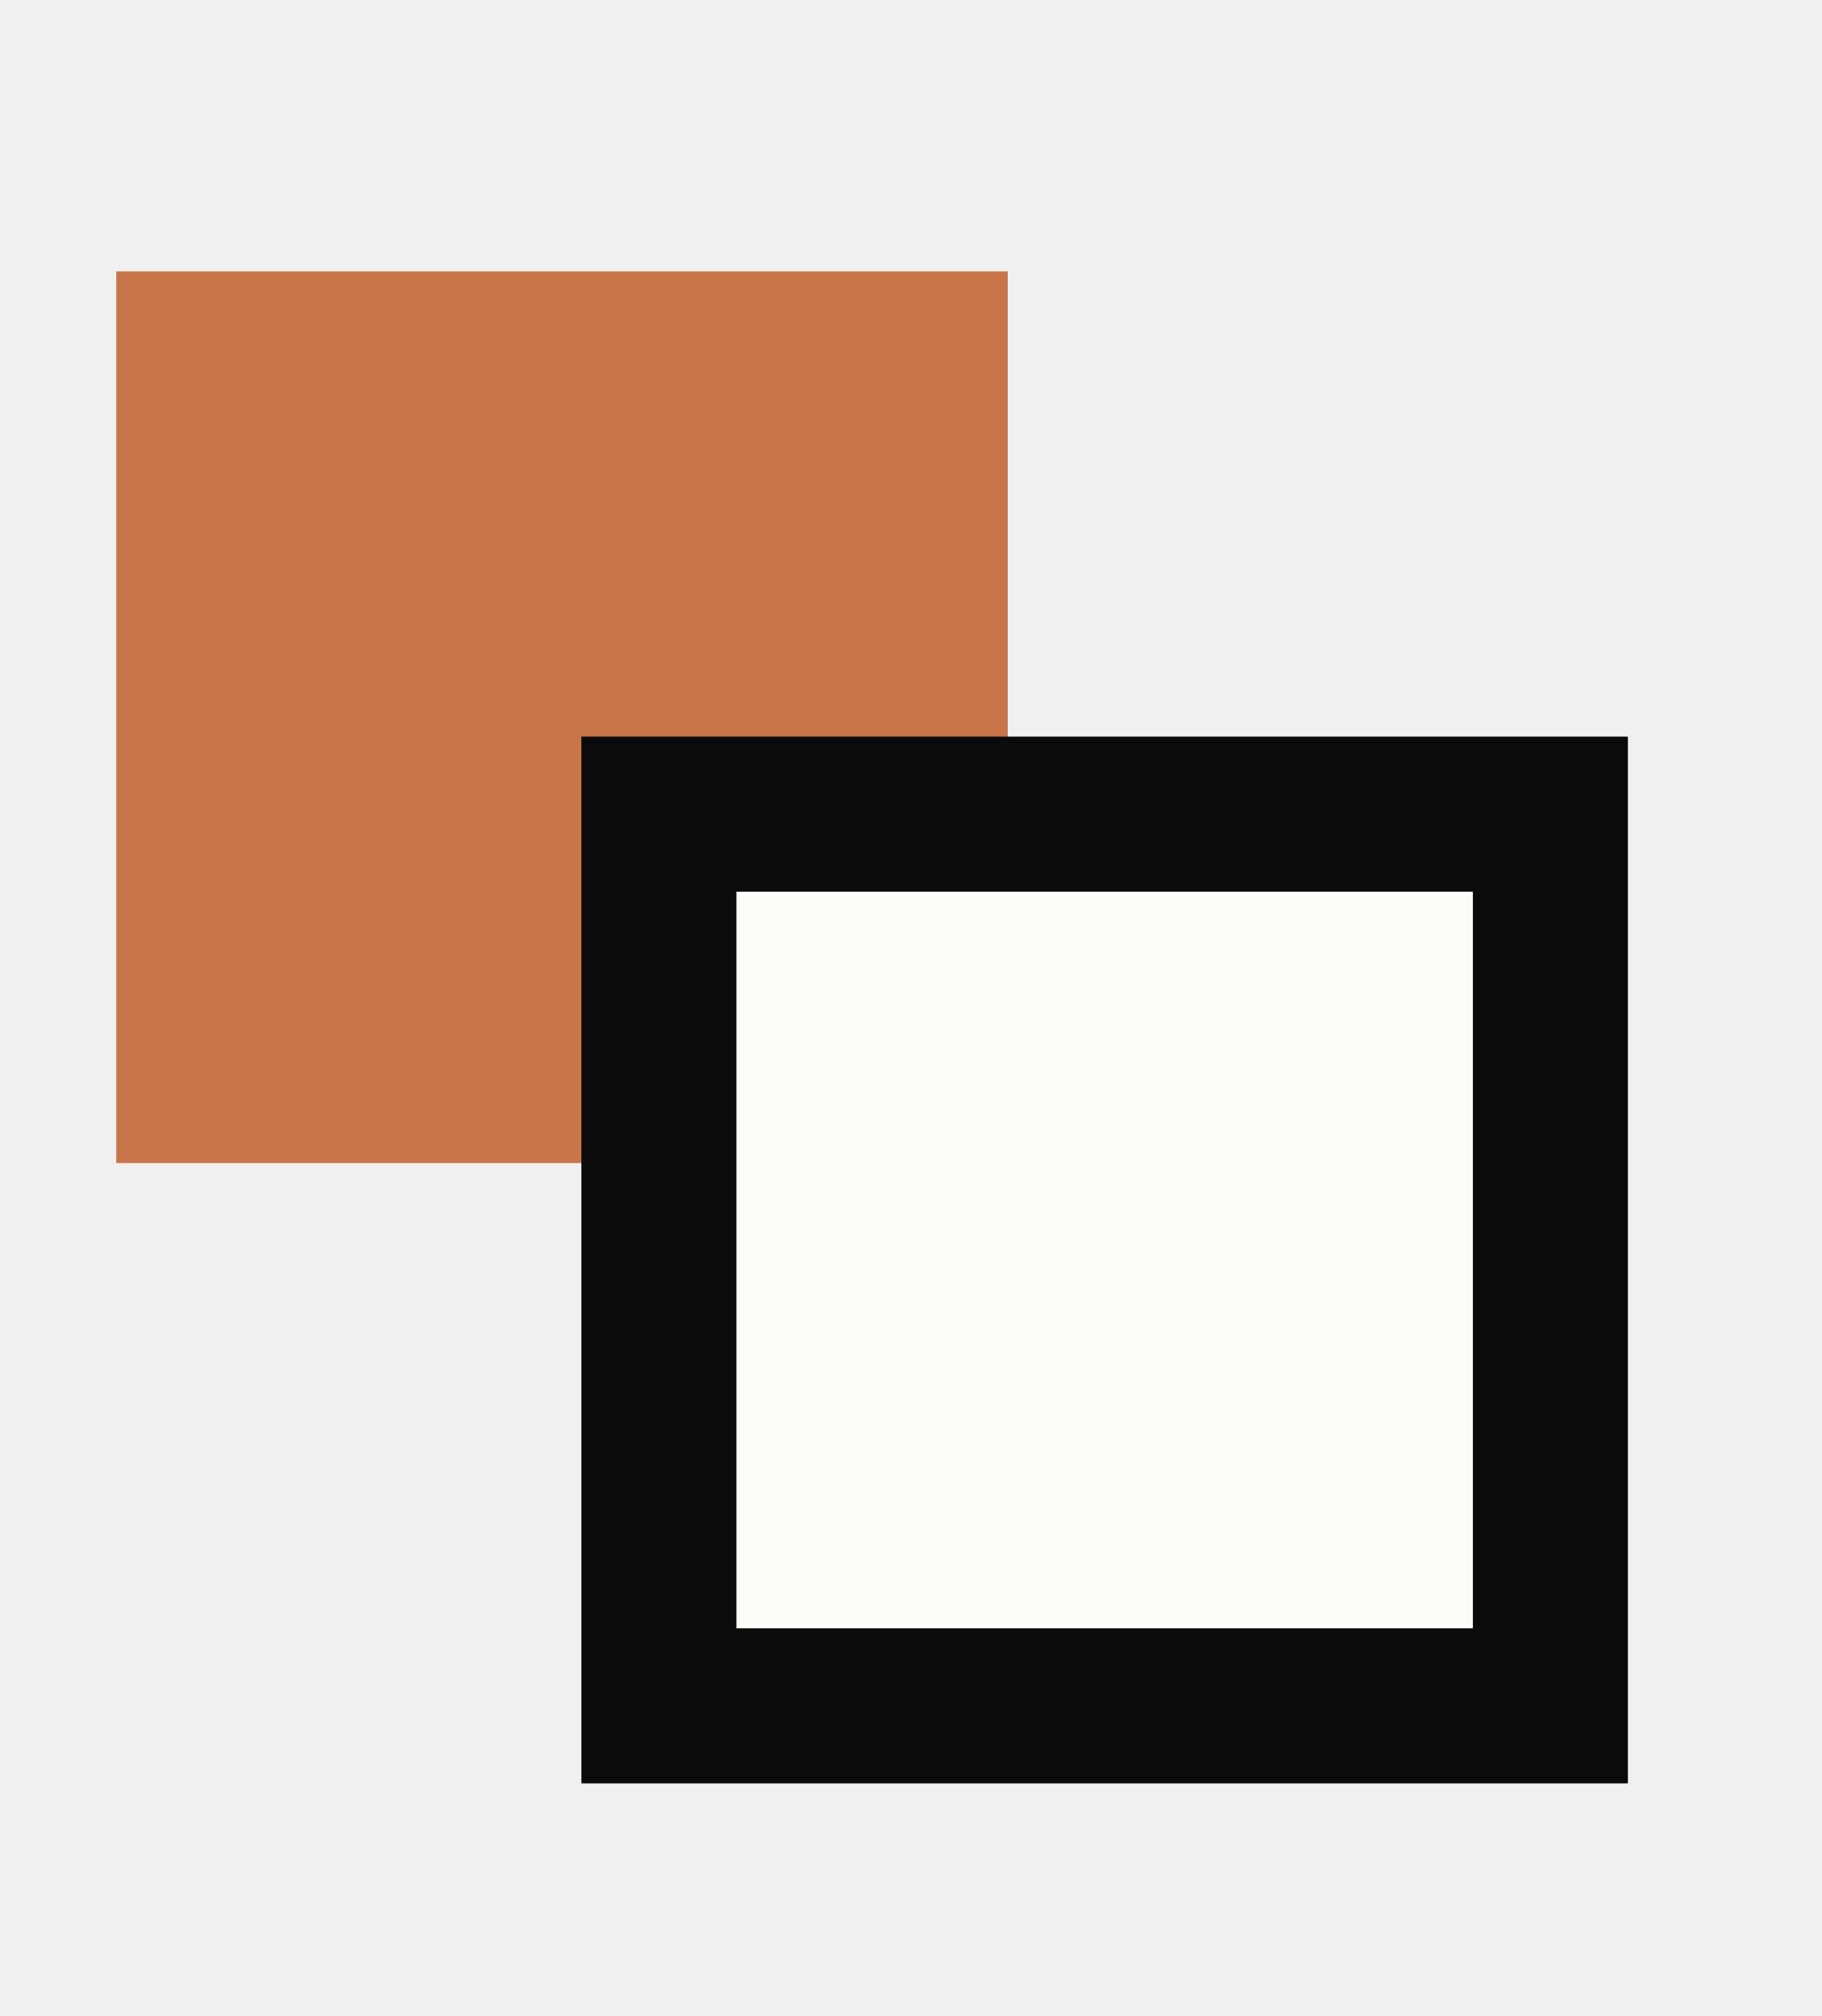
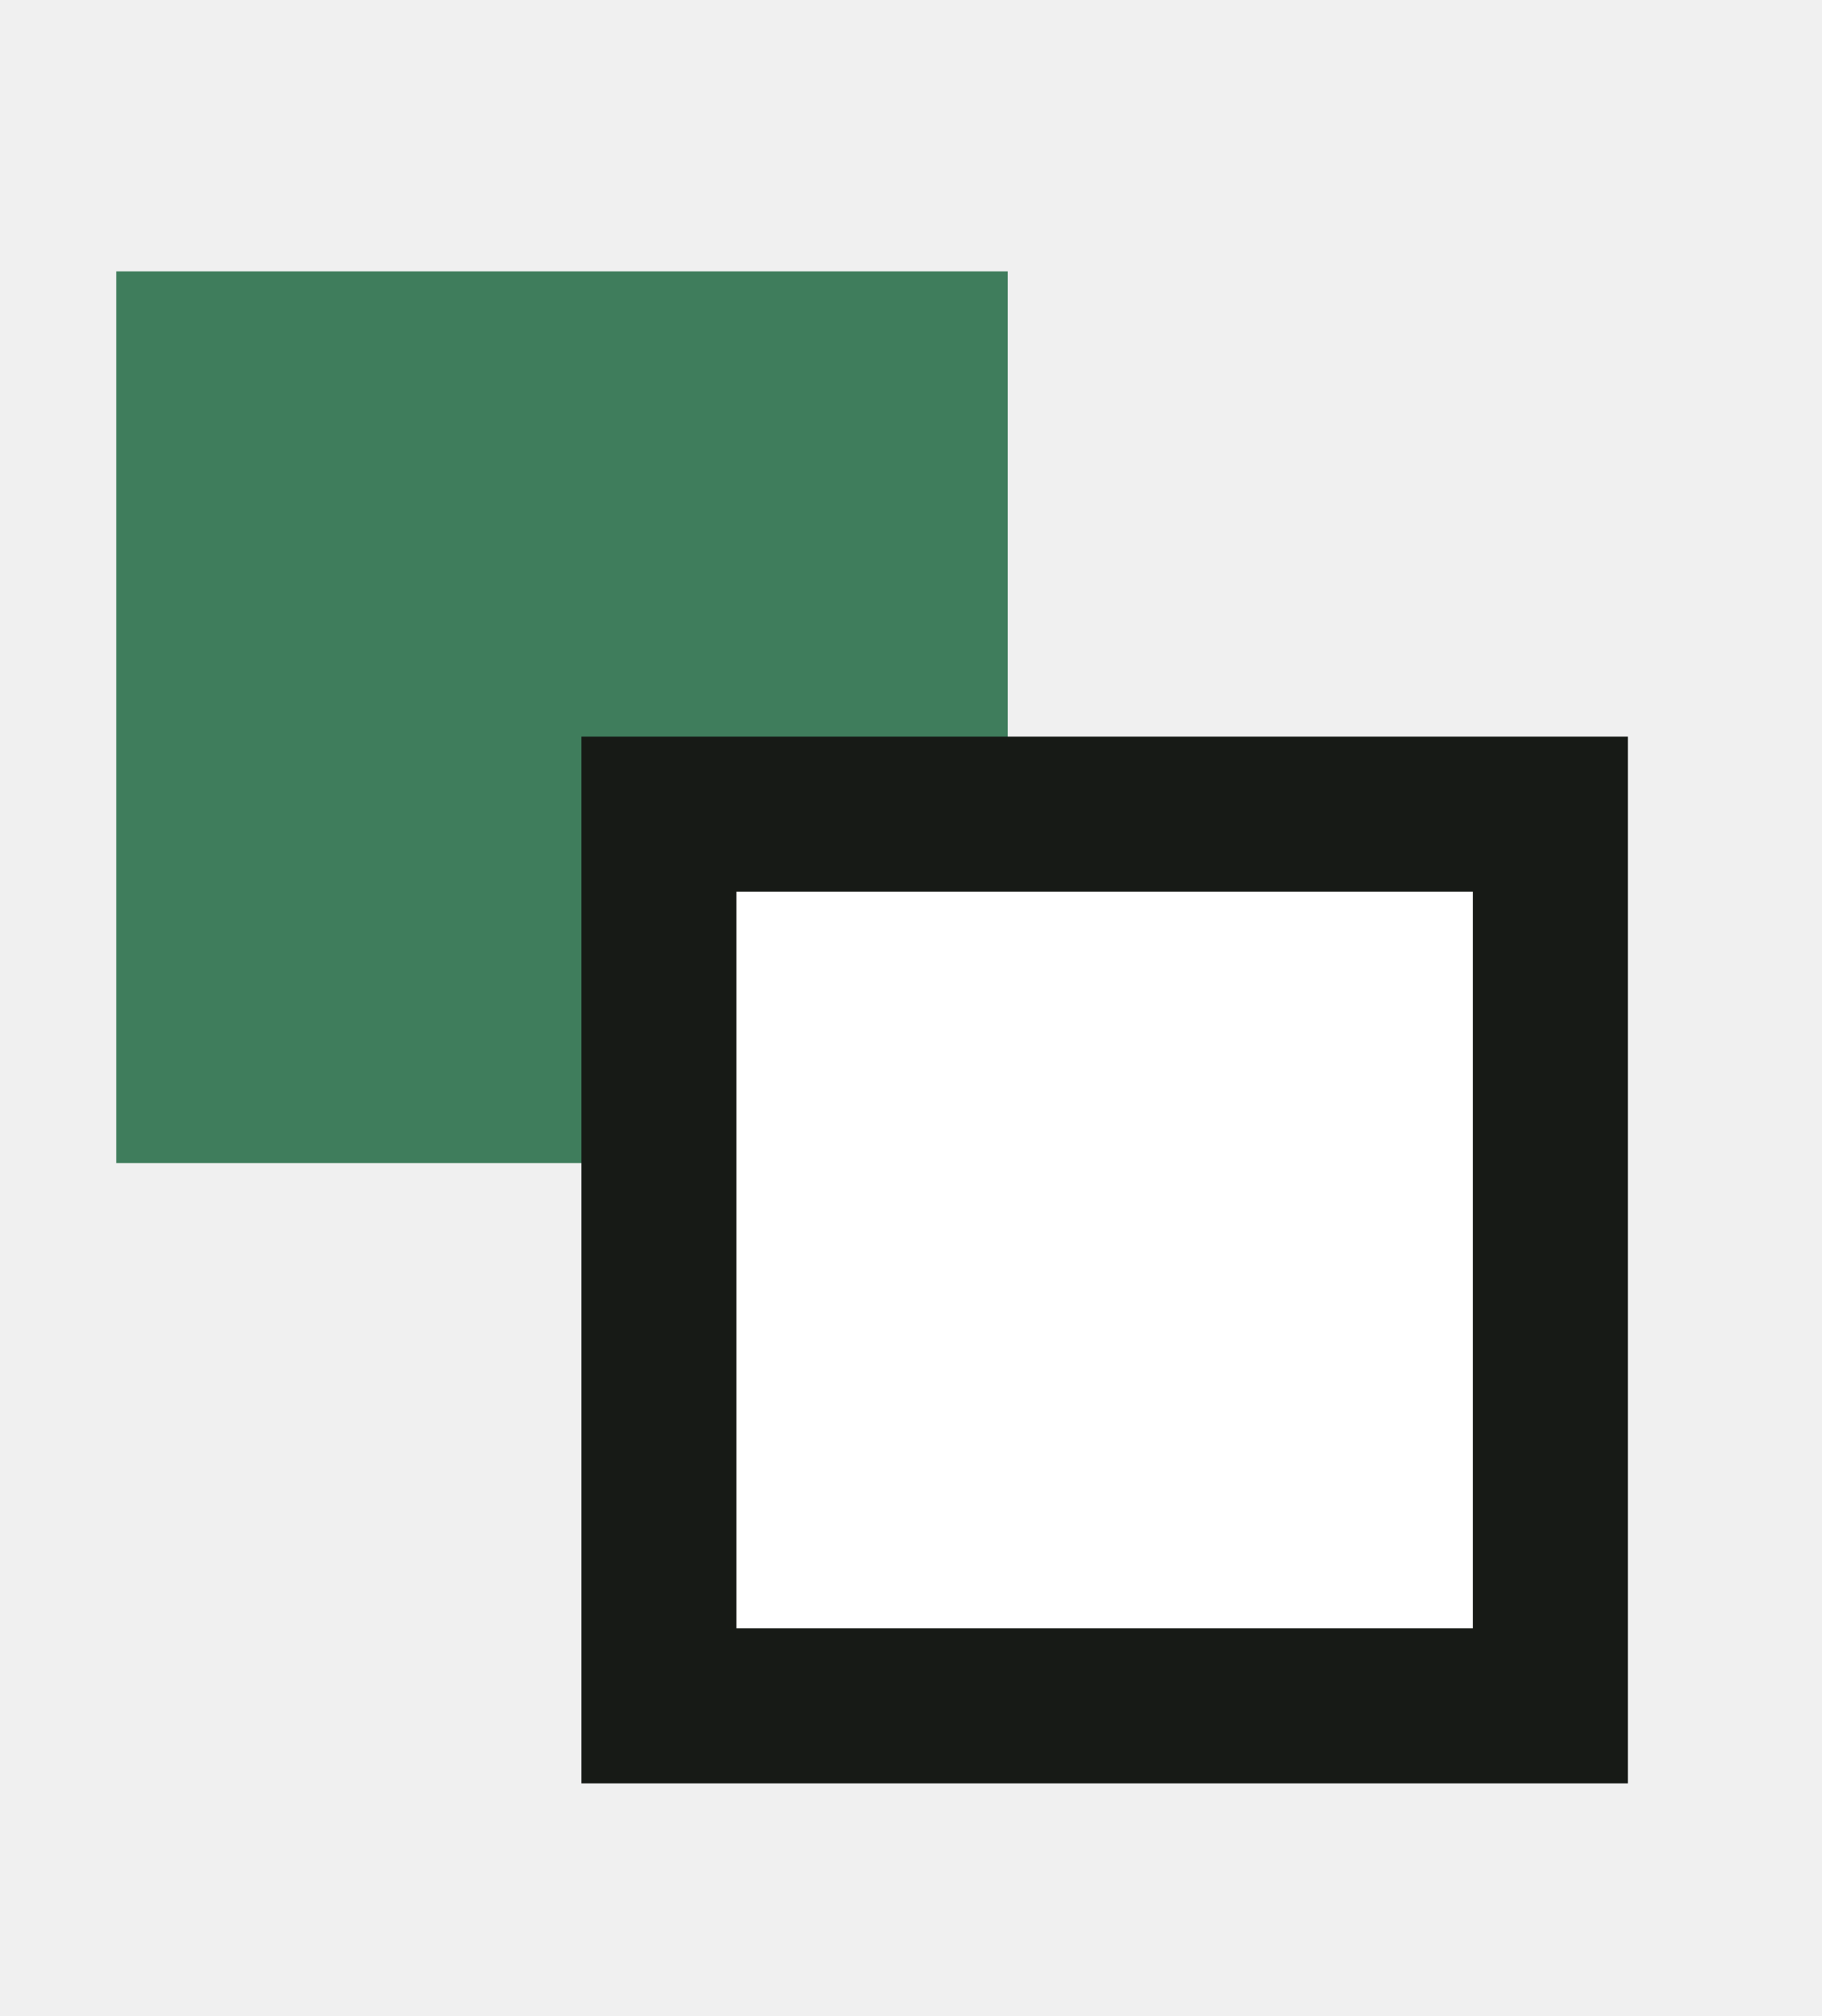
<svg xmlns="http://www.w3.org/2000/svg" viewBox="0 0 94 104">
-   <rect x="6" y="14" width="46" height="46" fill="#c9754a" />
-   <rect x="34" y="42" width="46" height="46" fill="#fcfcfb" stroke="#0b0b0b" stroke-width="8" />
+   <rect x="6" y="14" width="46" height="46" fill="#3f7d5c" />
+   <rect x="34" y="42" width="46" height="46" fill="#ffffff" stroke="#171a16" stroke-width="8" />
</svg>
